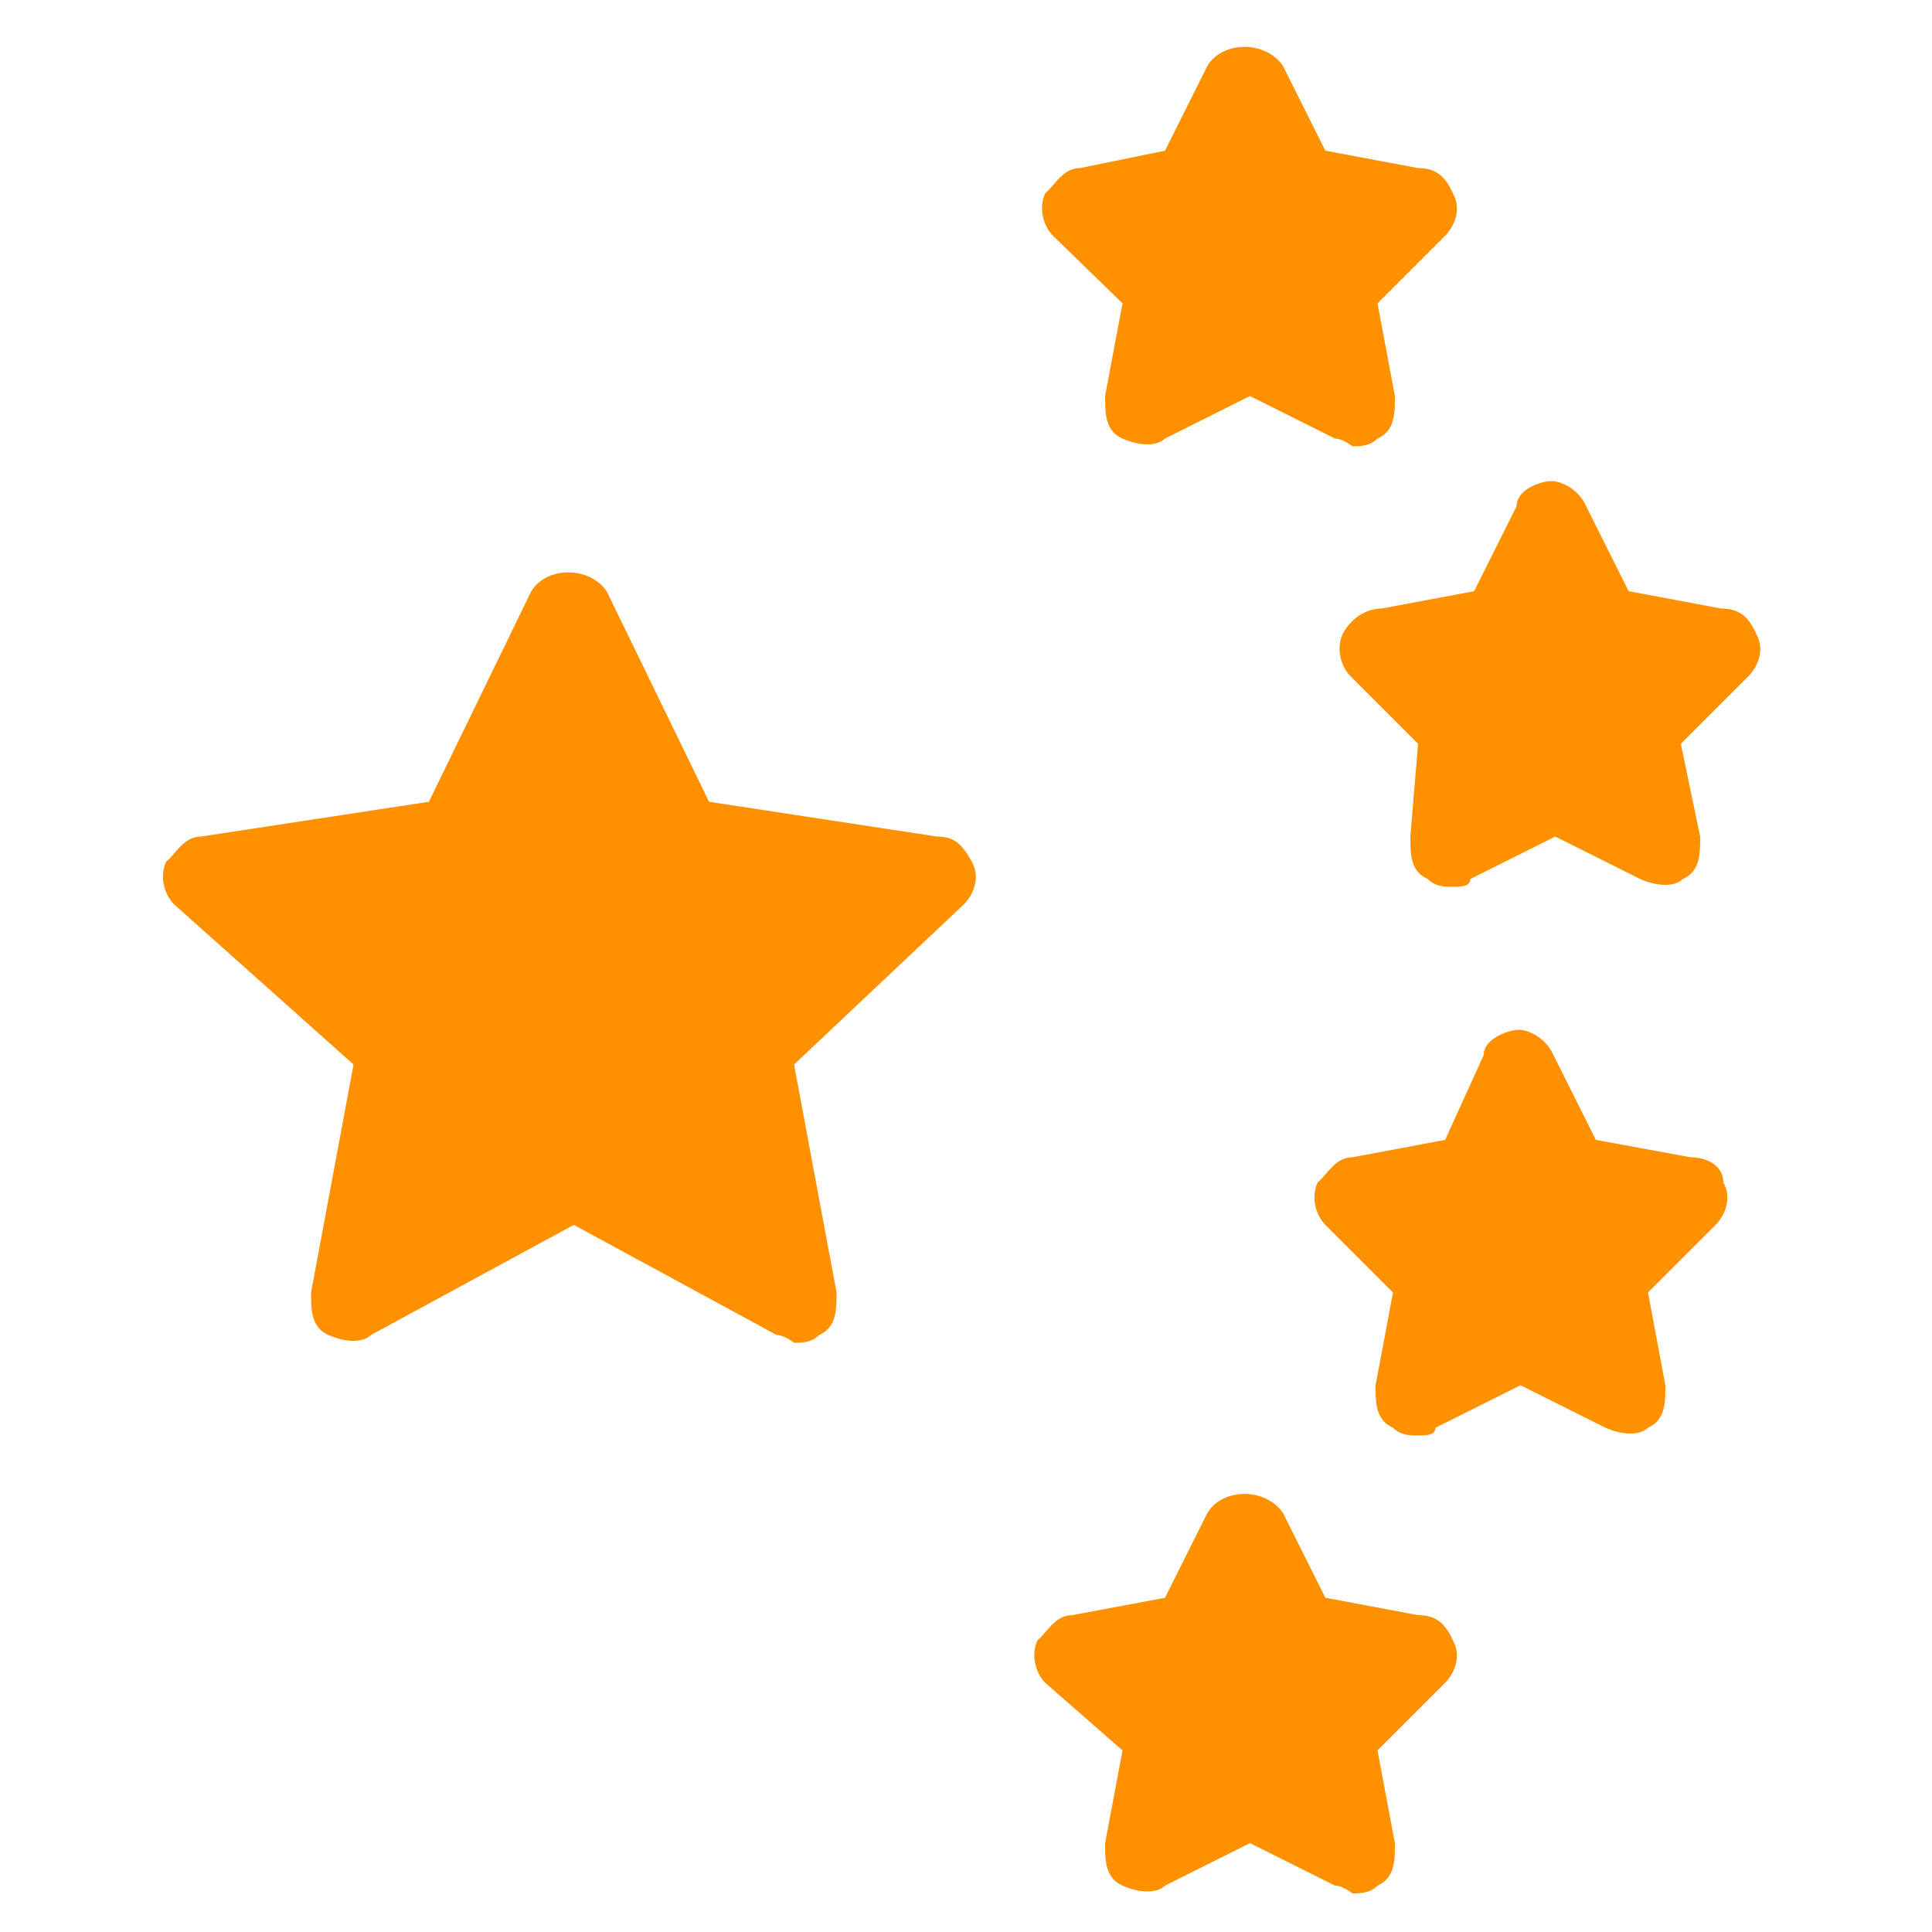
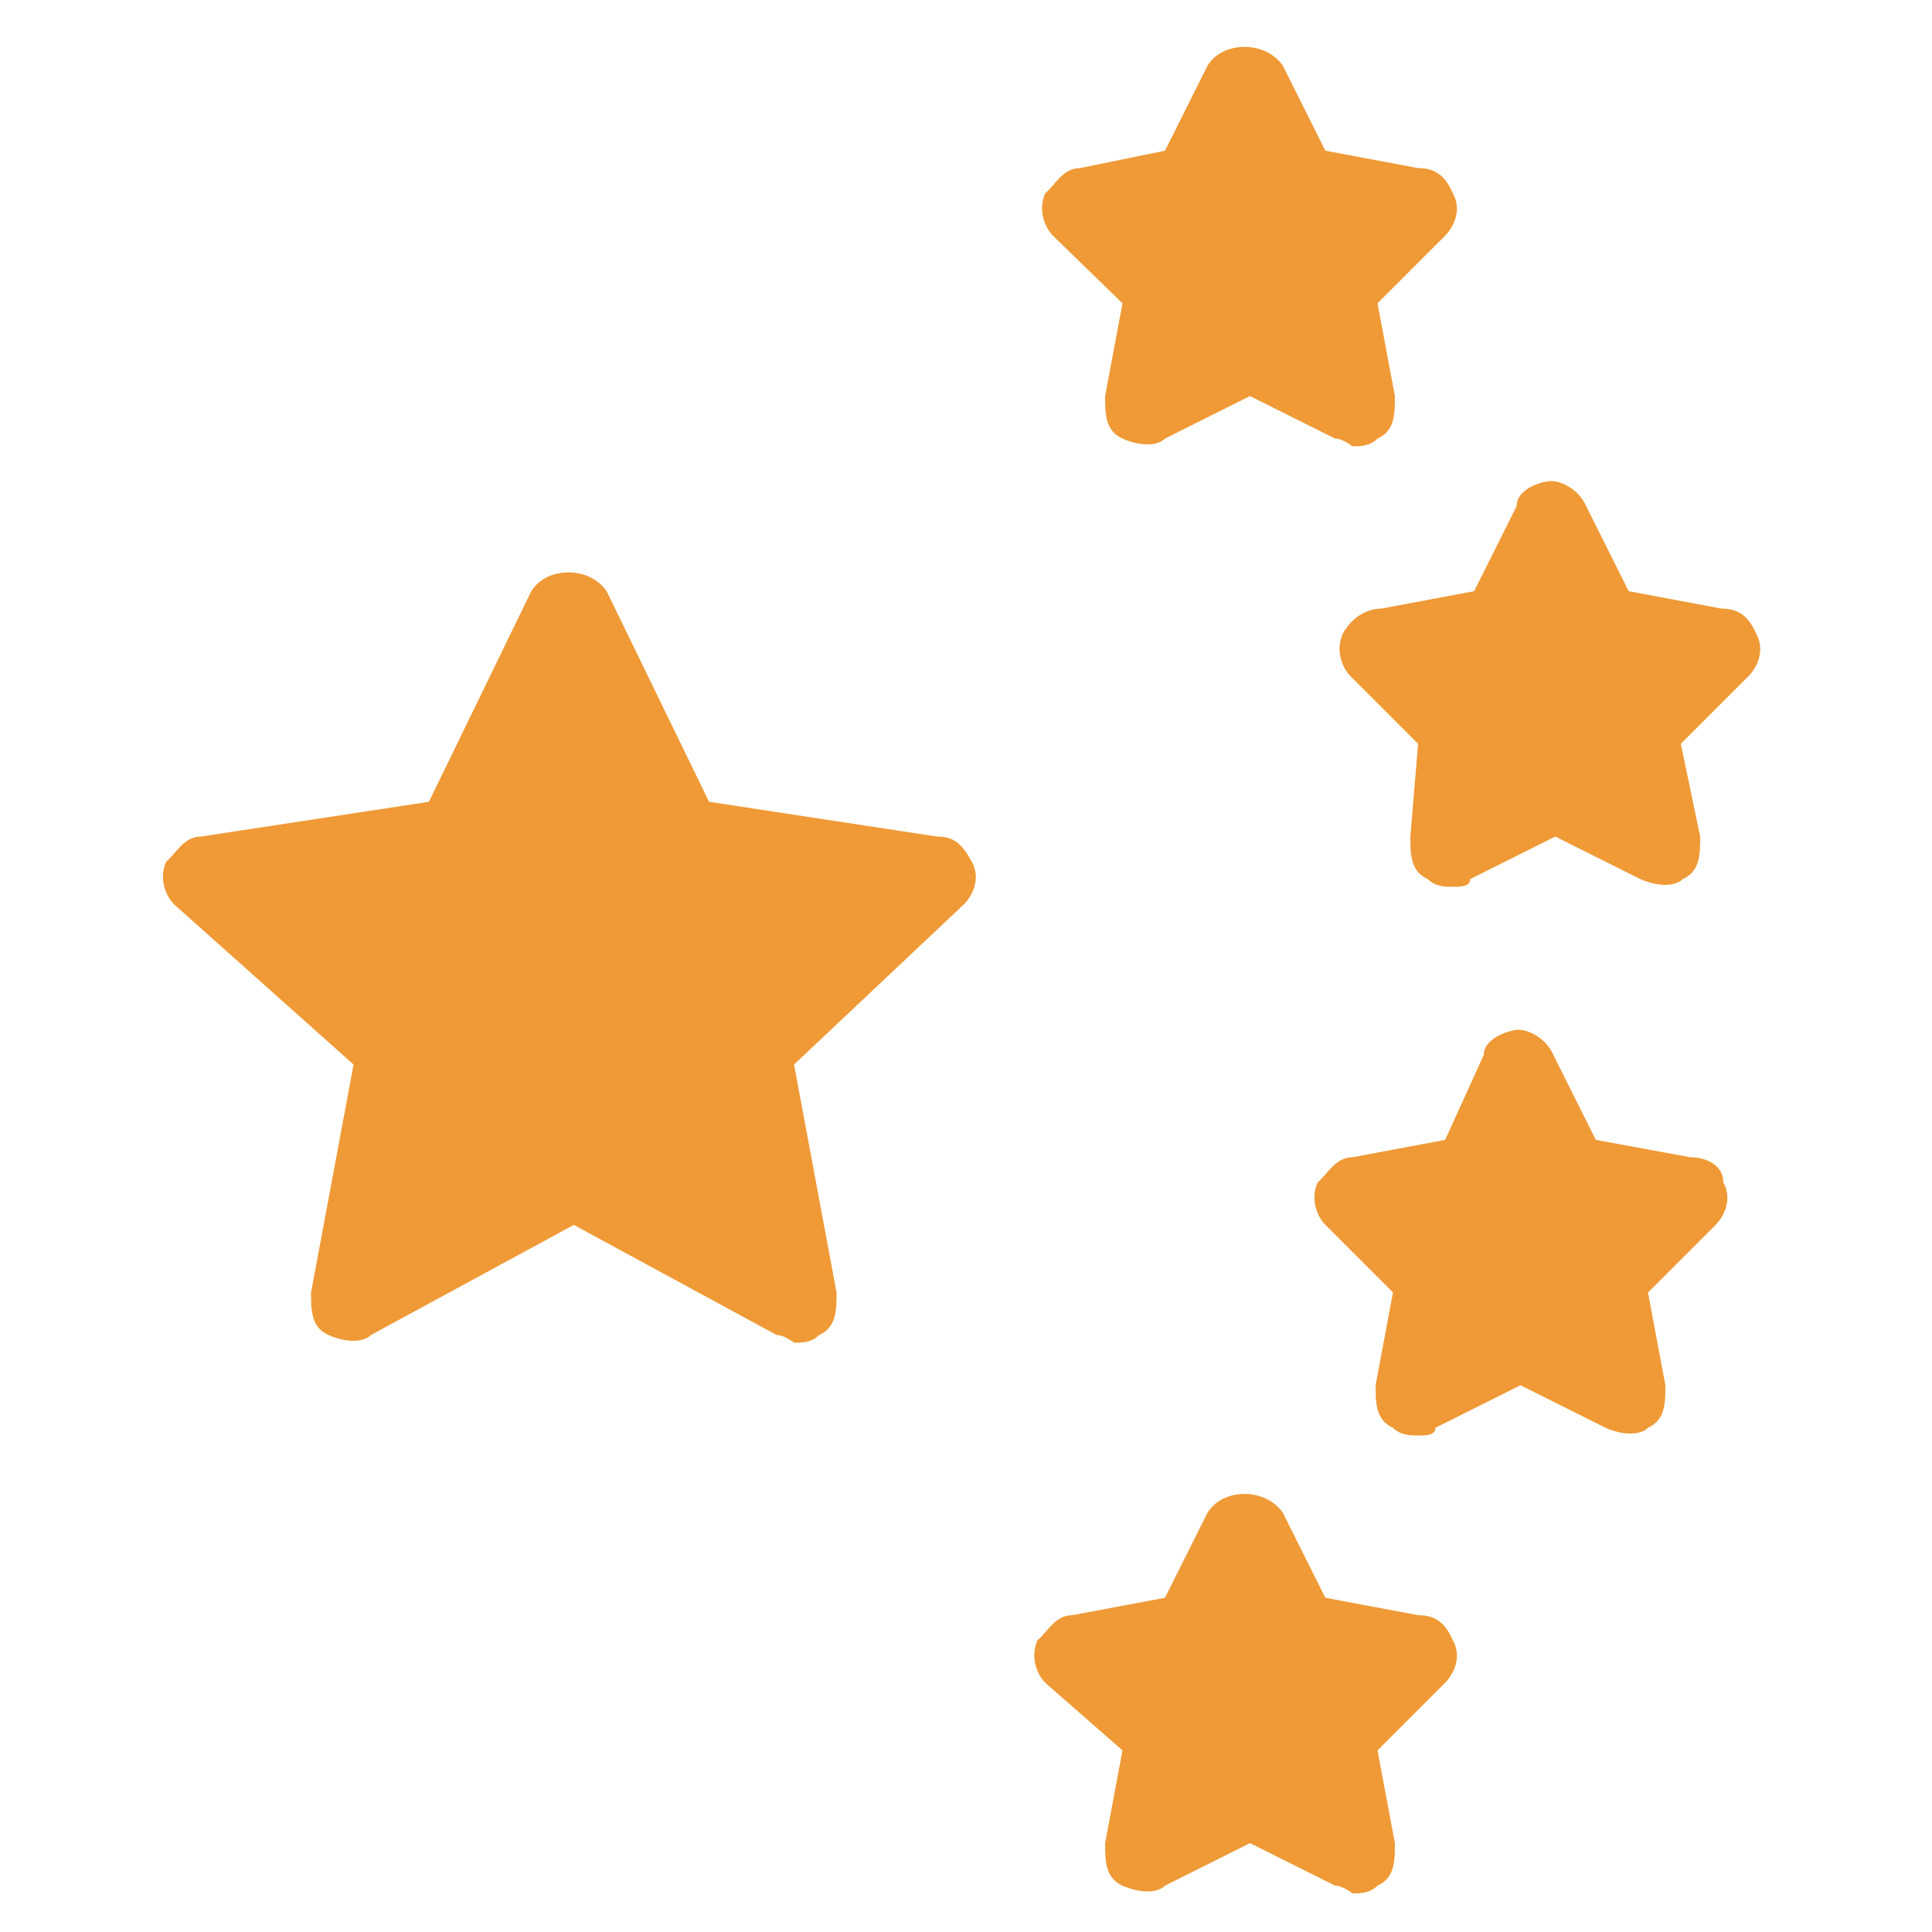
<svg xmlns="http://www.w3.org/2000/svg" version="1.1" id="Layer_1" x="0px" y="0px" viewBox="0 0 100 100" style="enable-background:new 0 0 100 100;" xml:space="preserve">
  <style type="text/css">
- 	.st0{fill:#FF9100;}
+ 	.st0{fill:#EF9A36;}
</style>
  <path class="st0" d="M18.3,55.1l-2.2,11.8c0,0.9,0,1.8,0.9,2.2c0.9,0.4,1.8,0.4,2.2,0l10.5-5.7l10.5,5.7c0.4,0,0.9,0.4,0.9,0.4  c0.4,0,0.9,0,1.3-0.4c0.9-0.4,0.9-1.3,0.9-2.2l-2.2-11.8l8.8-8.3c0.4-0.4,0.9-1.3,0.4-2.2s-0.9-1.3-1.8-1.3l-11.8-1.8l-5.3-10.9  c-0.9-1.3-3.1-1.3-3.9,0l-5.3,10.9l-11.8,1.8c-0.9,0-1.3,0.9-1.8,1.3c-0.4,0.9,0,1.8,0.4,2.2L18.3,55.1z" />
  <path class="st0" d="M58.1,15.7l-0.9,4.8c0,0.9,0,1.8,0.9,2.2c0.9,0.4,1.8,0.4,2.2,0l4.4-2.2l4.4,2.2c0.4,0,0.9,0.4,0.9,0.4  c0.4,0,0.9,0,1.3-0.4c0.9-0.4,0.9-1.3,0.9-2.2l-0.9-4.8l3.5-3.5c0.4-0.4,0.9-1.3,0.4-2.2c-0.4-0.9-0.9-1.3-1.8-1.3l-4.8-0.9  l-2.2-4.4c-0.9-1.3-3.1-1.3-3.9,0l-2.2,4.4l-4.4,0.9c-0.9,0-1.3,0.9-1.8,1.3c-0.4,0.9,0,1.8,0.4,2.2L58.1,15.7z" />
-   <path class="st0" d="M69.5,32.8c-0.4,0.9,0,1.8,0.4,2.2l3.5,3.5L73,43.3c0,0.9,0,1.8,0.9,2.2c0.4,0.4,0.9,0.4,1.3,0.4s0.9,0,0.9-0.4  l4.4-2.2l4.4,2.2c0.9,0.4,1.8,0.4,2.2,0c0.9-0.4,0.9-1.3,0.9-2.2L87,38.5l3.5-3.5c0.4-0.4,0.9-1.3,0.4-2.2c-0.4-0.9-0.9-1.3-1.8-1.3  l-4.8-0.9l-2.2-4.4c-0.4-0.9-1.3-1.3-1.8-1.3s-1.8,0.4-1.8,1.3l-2.2,4.4l-4.8,0.9C70.8,31.5,70,31.9,69.5,32.8z" />
-   <path class="st0" d="M87.5,59.9L82.6,59l-2.2-4.4c-0.4-0.9-1.3-1.3-1.8-1.3c-0.4,0-1.8,0.4-1.8,1.3L74.8,59L70,59.9  c-0.9,0-1.3,0.9-1.8,1.3c-0.4,0.9,0,1.8,0.4,2.2l3.5,3.5l-0.9,4.8c0,0.9,0,1.8,0.9,2.2c0.4,0.4,0.9,0.4,1.3,0.4s0.9,0,0.9-0.4  l4.4-2.2l4.4,2.2c0.9,0.4,1.8,0.4,2.2,0c0.9-0.4,0.9-1.3,0.9-2.2l-0.9-4.8l3.5-3.5c0.4-0.4,0.9-1.3,0.4-2.2  C89.2,60.3,88.3,59.9,87.5,59.9z" />
+   <path class="st0" d="M69.5,32.8c-0.4,0.9,0,1.8,0.4,2.2l3.5,3.5L73,43.3c0,0.9,0,1.8,0.9,2.2c0.4,0.4,0.9,0.4,1.3,0.4s0.9,0,0.9-0.4  l4.4-2.2l4.4,2.2c0.9,0.4,1.8,0.4,2.2,0c0.9-0.4,0.9-1.3,0.9-2.2l-1-4.8l3.5-3.5c0.4-0.4,0.9-1.3,0.4-2.2c-0.4-0.9-0.9-1.3-1.8-1.3  l-4.8-0.9l-2.2-4.4c-0.4-0.9-1.3-1.3-1.8-1.3s-1.8,0.4-1.8,1.3l-2.2,4.4l-4.8,0.9C70.8,31.5,70,31.9,69.5,32.8z" />
+   <path class="st0" d="M87.5,59.9L82.6,59l-2.2-4.4c-0.4-0.9-1.3-1.3-1.8-1.3c-0.4,0-1.8,0.4-1.8,1.3l-2,4.4L70,59.9  c-0.9,0-1.3,0.9-1.8,1.3c-0.4,0.9,0,1.8,0.4,2.2l3.5,3.5l-0.9,4.8c0,0.9,0,1.8,0.9,2.2c0.4,0.4,0.9,0.4,1.3,0.4s0.9,0,0.9-0.4  l4.4-2.2l4.4,2.2c0.9,0.4,1.8,0.4,2.2,0c0.9-0.4,0.9-1.3,0.9-2.2l-0.9-4.8l3.5-3.5c0.4-0.4,0.9-1.3,0.4-2.2  C89.2,60.3,88.3,59.9,87.5,59.9z" />
  <path class="st0" d="M58.1,90.6l-0.9,4.8c0,0.9,0,1.8,0.9,2.2c0.9,0.4,1.8,0.4,2.2,0l4.4-2.2l4.4,2.2c0.4,0,0.9,0.4,0.9,0.4  c0.4,0,0.9,0,1.3-0.4c0.9-0.4,0.9-1.3,0.9-2.2l-0.9-4.8l3.5-3.5c0.4-0.4,0.9-1.3,0.4-2.2c-0.4-0.9-0.9-1.3-1.8-1.3l-4.8-0.9  l-2.2-4.4c-0.9-1.3-3.1-1.3-3.9,0l-2.2,4.4l-4.8,0.9c-0.9,0-1.3,0.9-1.8,1.3c-0.4,0.9,0,1.8,0.4,2.2L58.1,90.6z" />
</svg>
